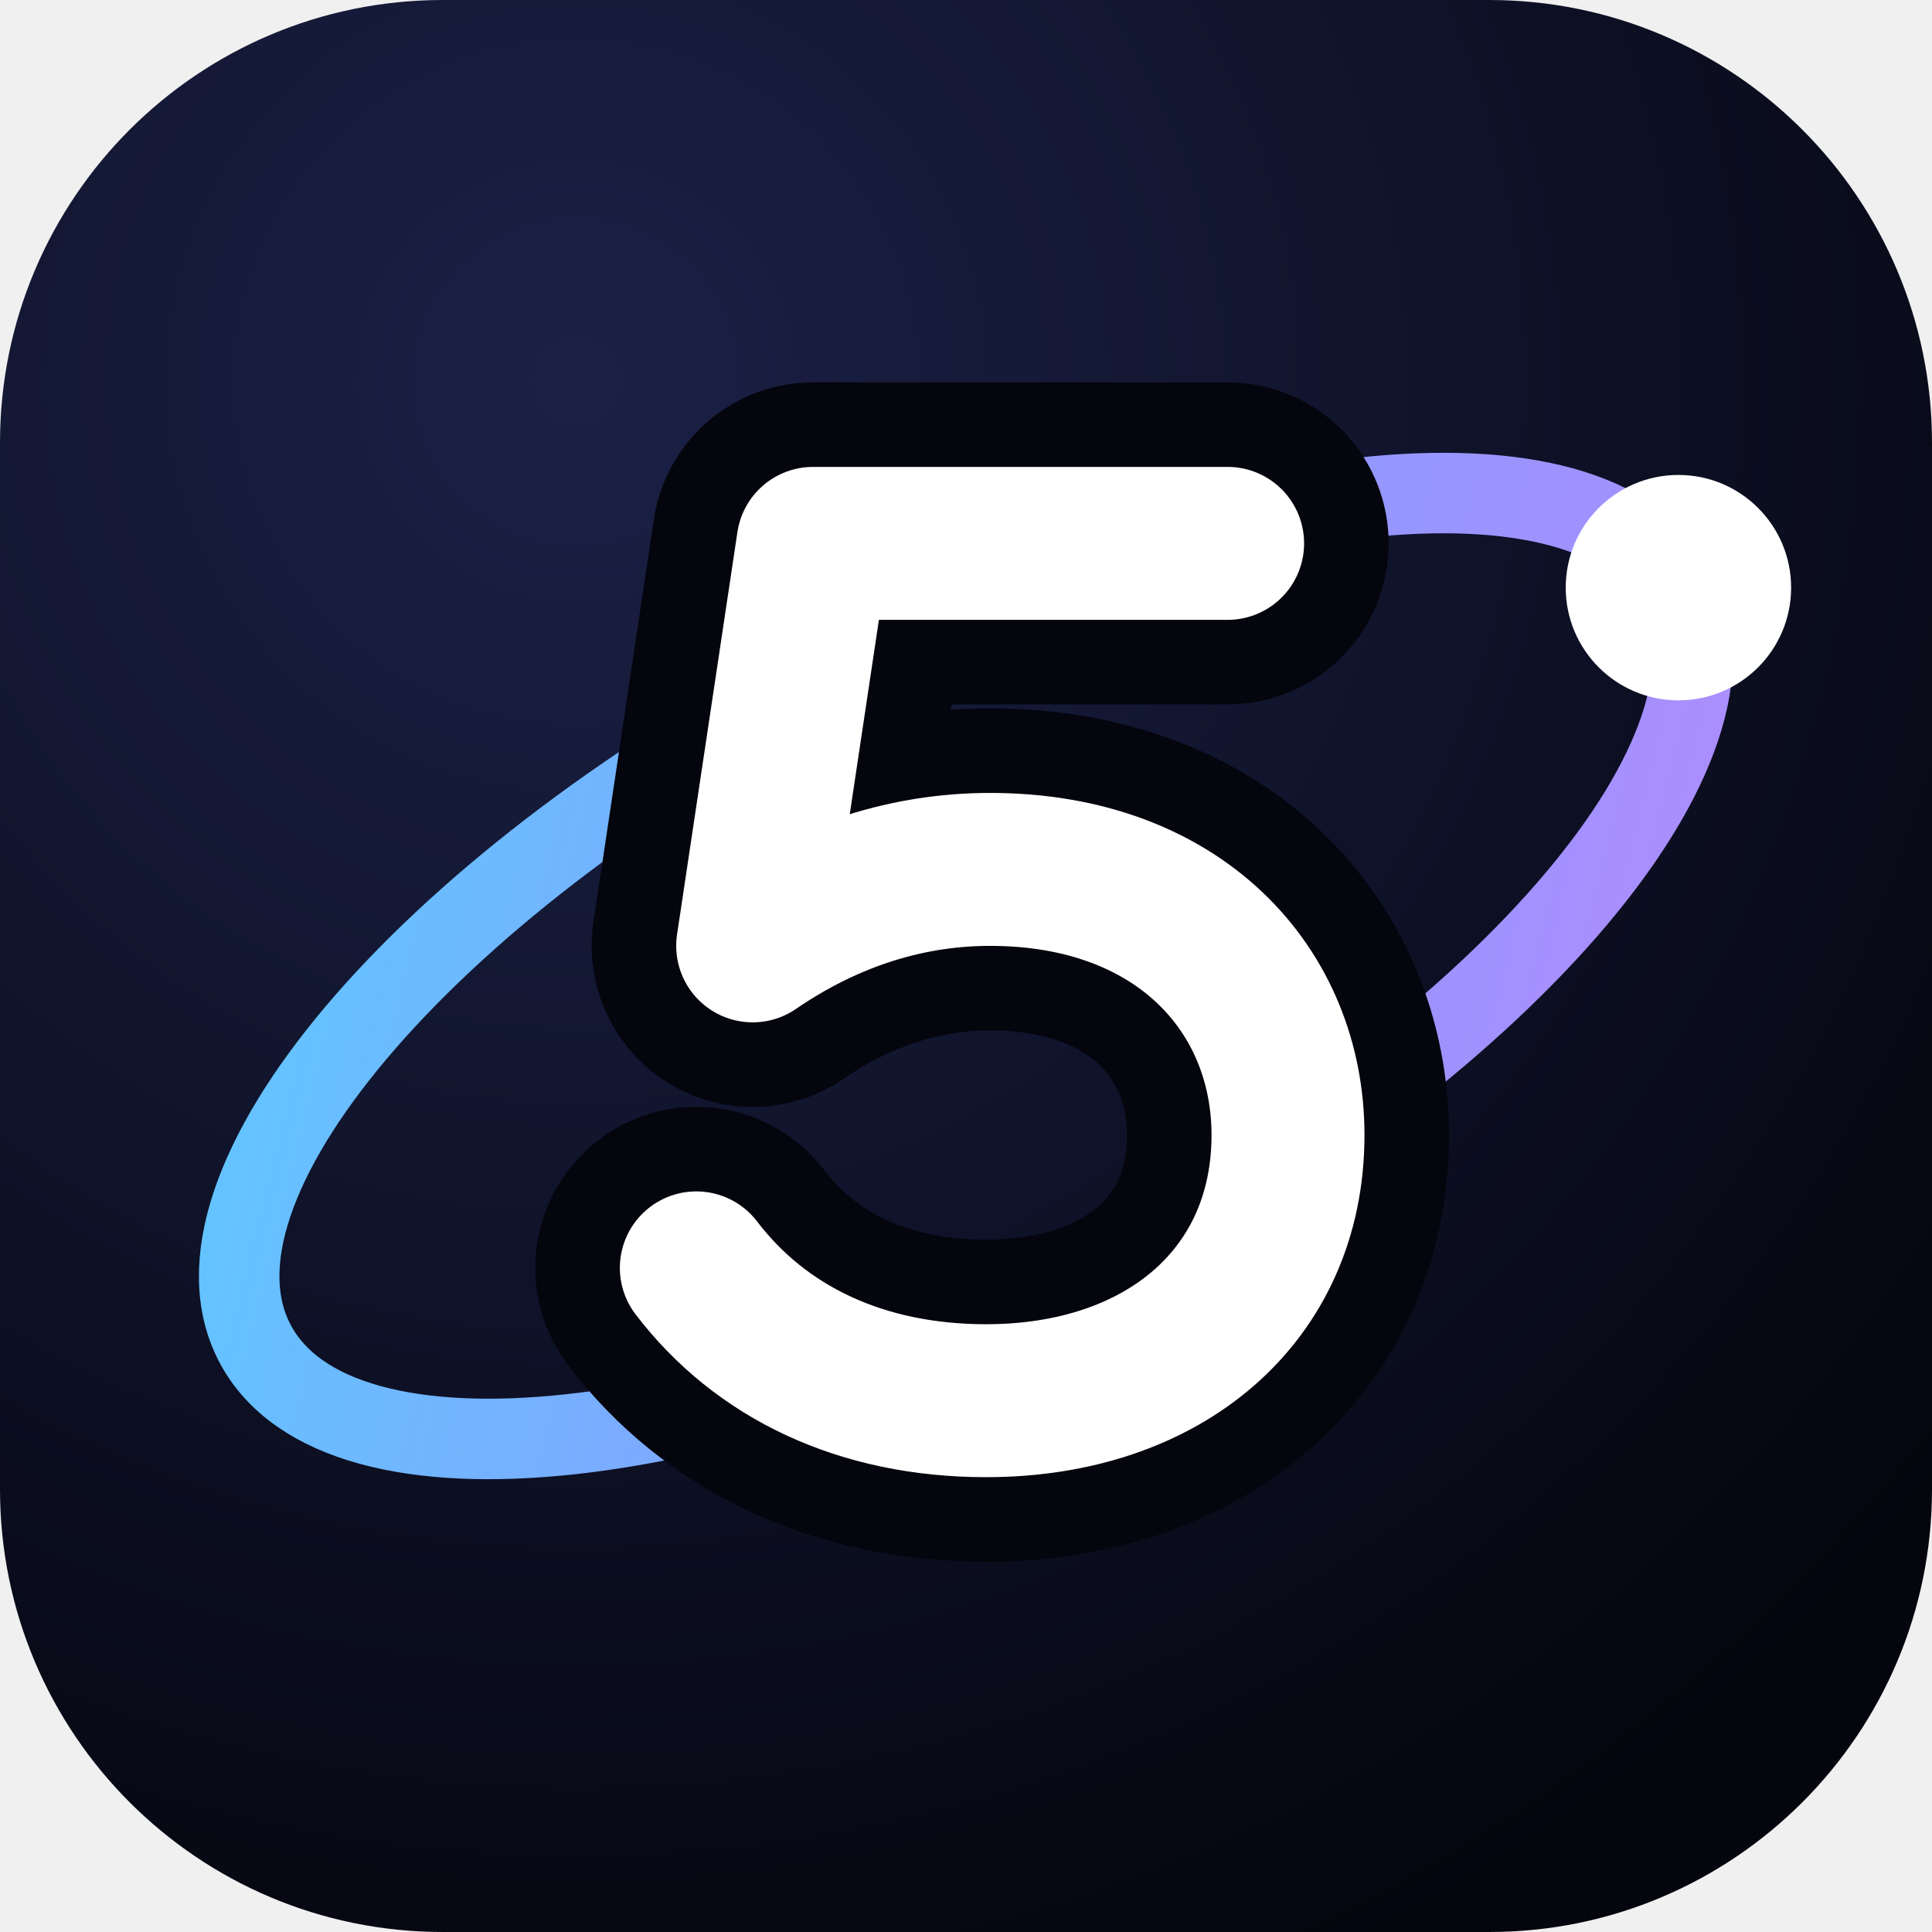
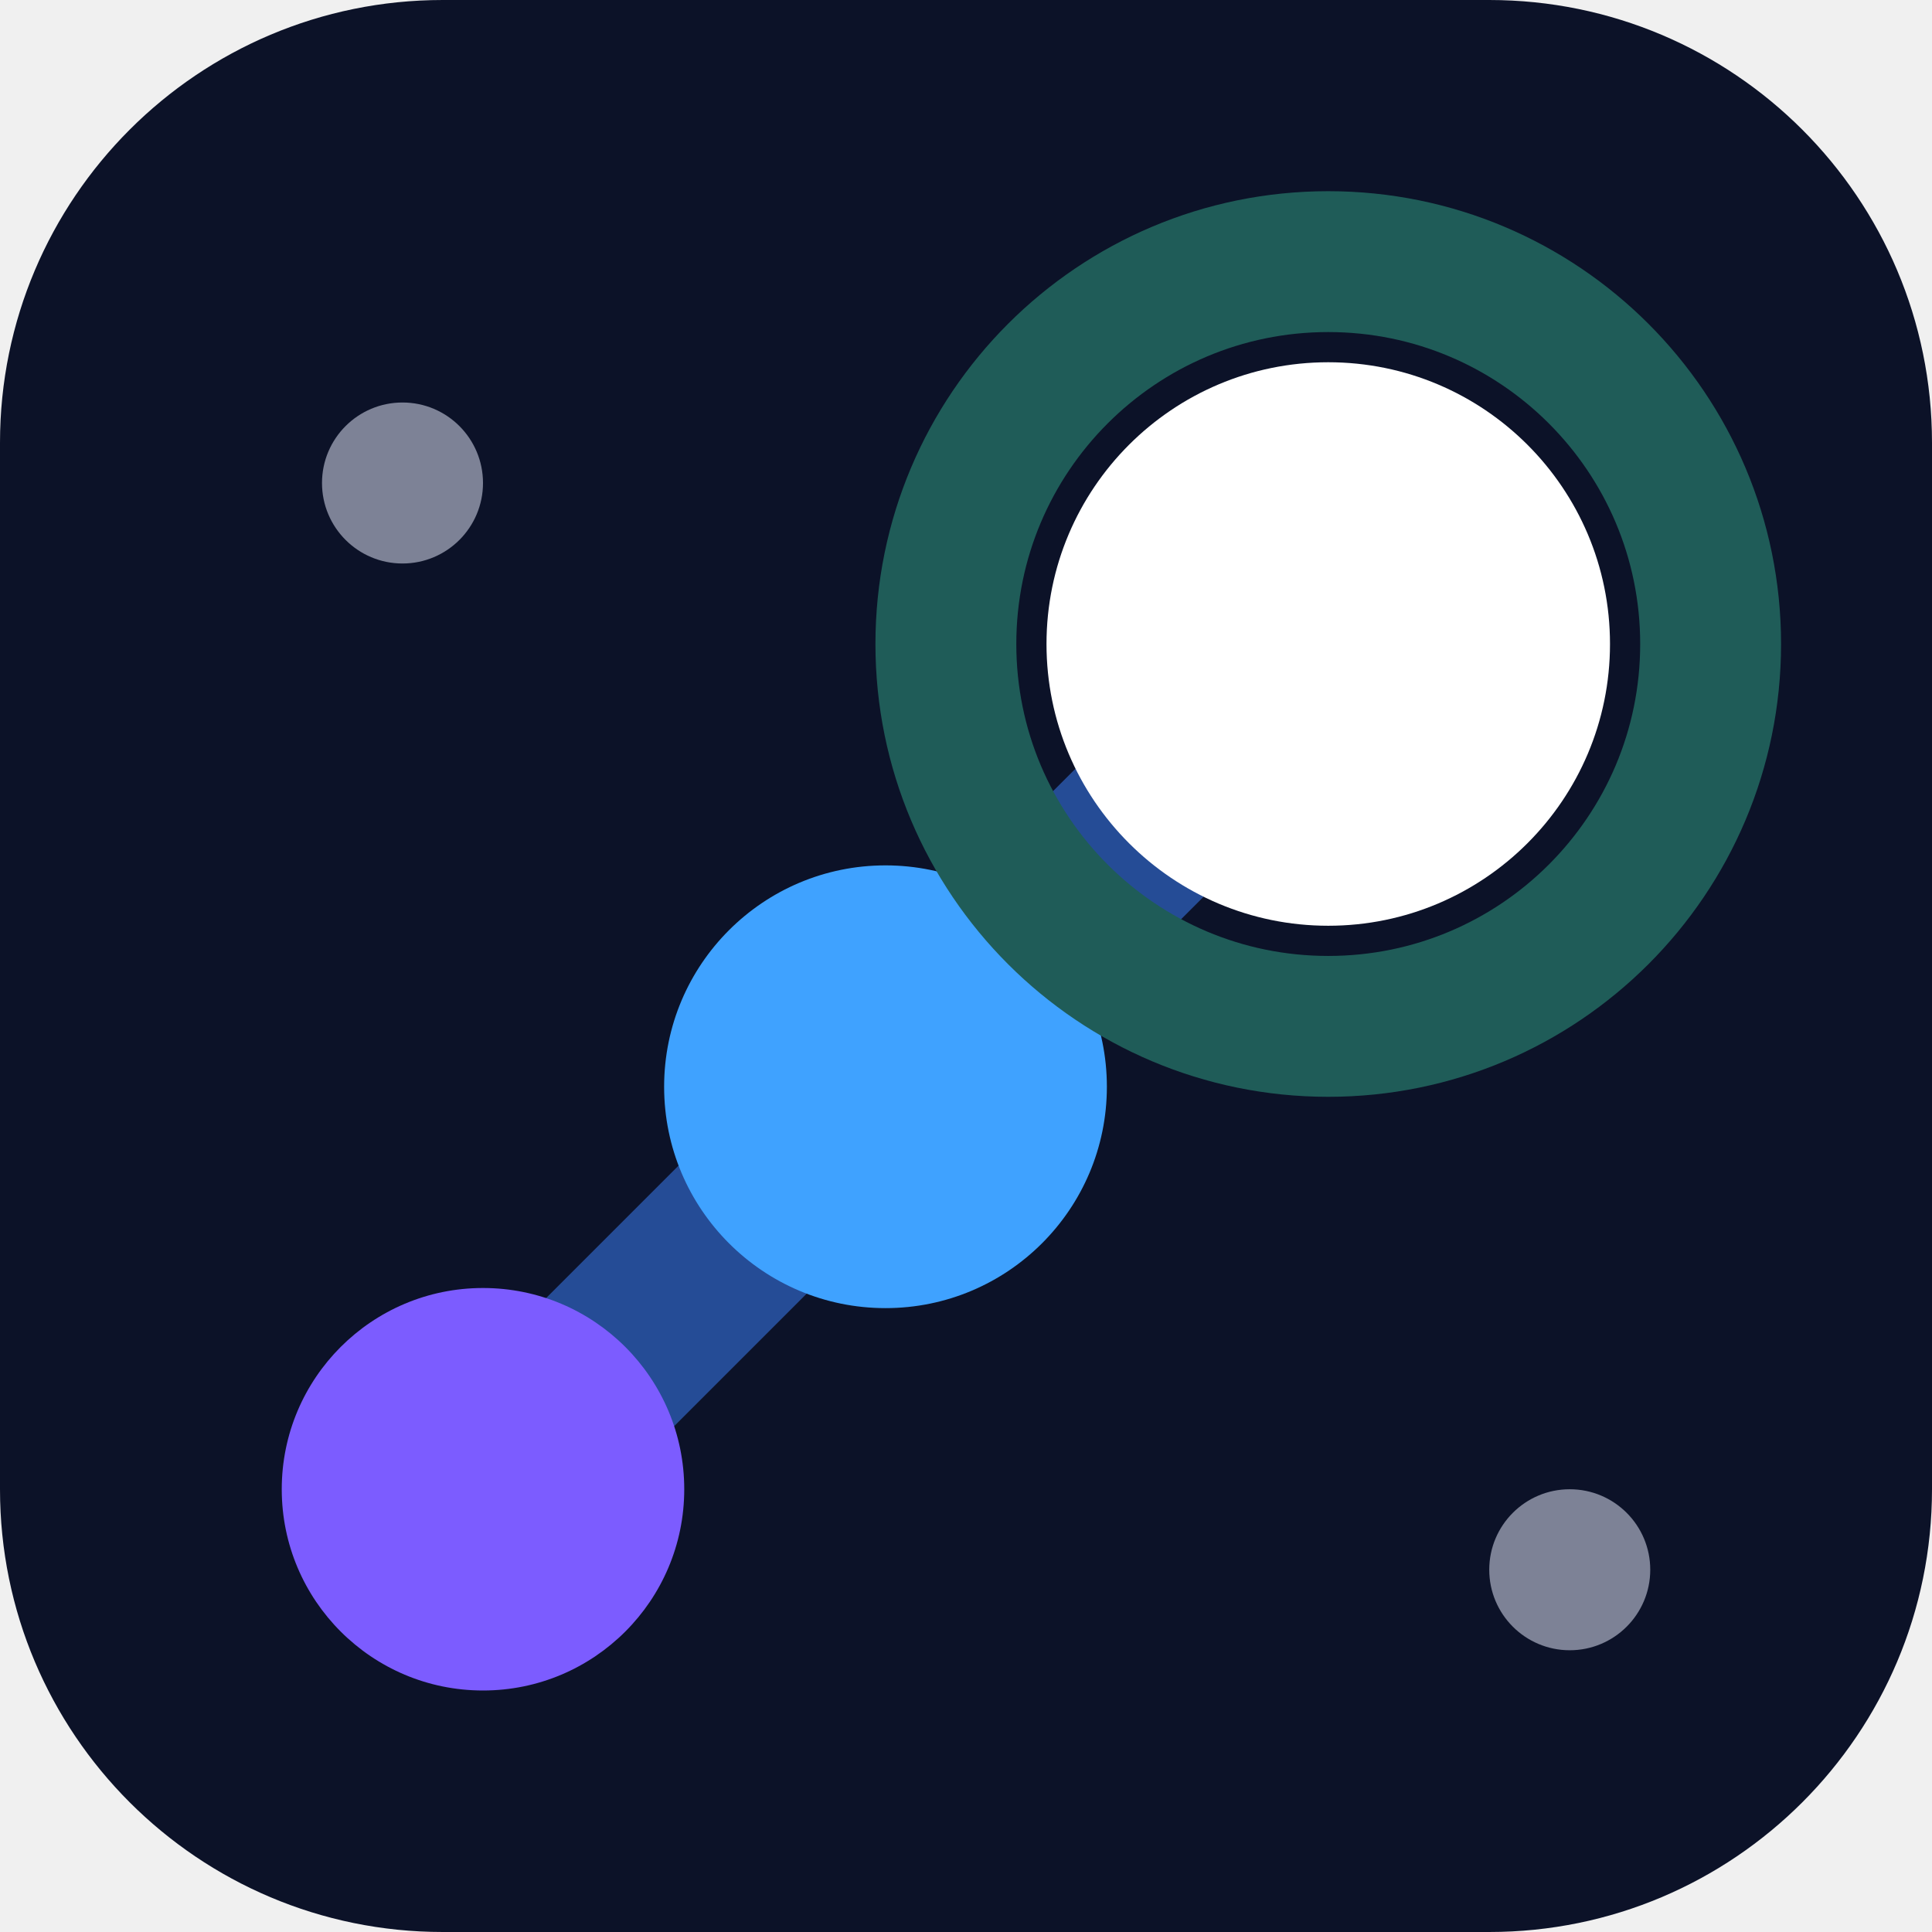
<svg xmlns="http://www.w3.org/2000/svg" viewBox="0 0 48 48">
-   <defs>
-     <linearGradient id="g" x1="4" y1="6" x2="44" y2="42" gradientUnits="userSpaceOnUse">
-       <stop offset="0" stop-color="#4fd8ff" />
-       <stop offset=".55" stop-color="#8b9bff" />
-       <stop offset="1" stop-color="#c084fc" />
-     </linearGradient>
-     <radialGradient id="b" cx="30%" cy="20%" r="90%">
-       <stop offset="0" stop-color="#1b2147" />
-       <stop offset="1" stop-color="#04050d" />
-     </radialGradient>
-   </defs>
-   <rect width="48" height="48" rx="11" fill="url(#b)" />
-   <ellipse cx="24" cy="24" rx="20" ry="8" transform="rotate(-28 24 24)" fill="none" stroke="url(#g)" stroke-width="2" />
-   <path d="M30.5 13.5H20.2l-1.5 10c1.9-1.3 3.9-1.9 5.9-1.9 4.7 0 7.4 3 7.4 6.6 0 4-3.1 6.6-7.5 6.6-3.1 0-5.6-1.2-7.2-3.3" fill="none" stroke="#04050d" stroke-width="8" stroke-linecap="round" stroke-linejoin="round" />
-   <path d="M30.5 13.5H20.2l-1.5 10c1.9-1.3 3.9-1.9 5.9-1.9 4.7 0 7.4 3 7.4 6.6 0 4-3.1 6.6-7.5 6.6-3.1 0-5.6-1.2-7.2-3.3" fill="none" stroke="#fff" stroke-width="3.8" stroke-linecap="round" stroke-linejoin="round" />
-   <circle cx="41.7" cy="14.6" r="2.8" fill="#fff" />
+   <rect width="48" height="48" rx="11" fill="#0c1228" />
+   <circle cx="10" cy="12" r="2" fill="#7d8296" />
+   <circle cx="39" cy="39" r="2" fill="#7d8296" />
+   <path d="M12 37L33 16" stroke="#3b7cf0" stroke-opacity=".55" stroke-width="4.5" stroke-linecap="round" />
+   <circle cx="12" cy="37" r="5" fill="#7c5cff" />
+   <circle cx="22" cy="27" r="5.5" fill="#3fa2ff" />
+   <circle cx="33" cy="16" r="9.5" fill="none" stroke="#1f5c58" stroke-width="3.5" />
+   <circle cx="33" cy="16" r="7" fill="#fff" />
</svg>
